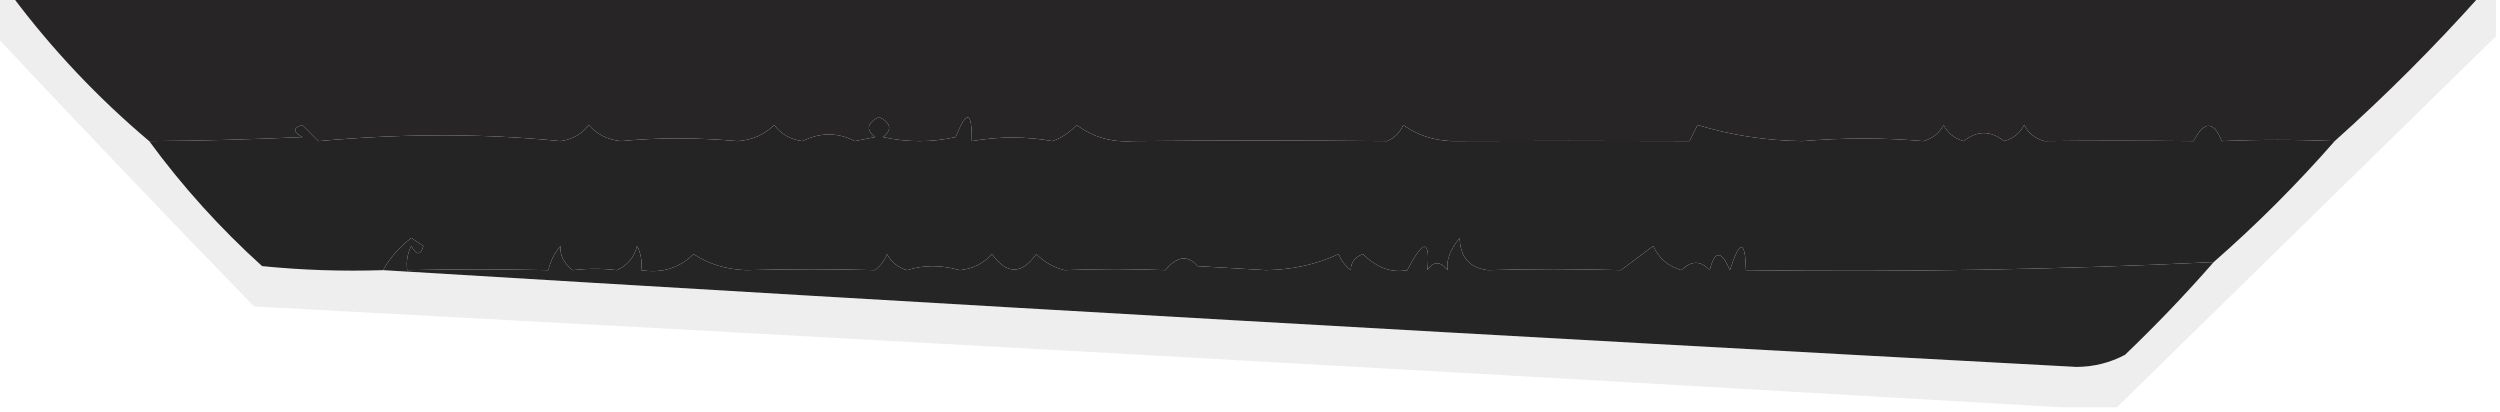
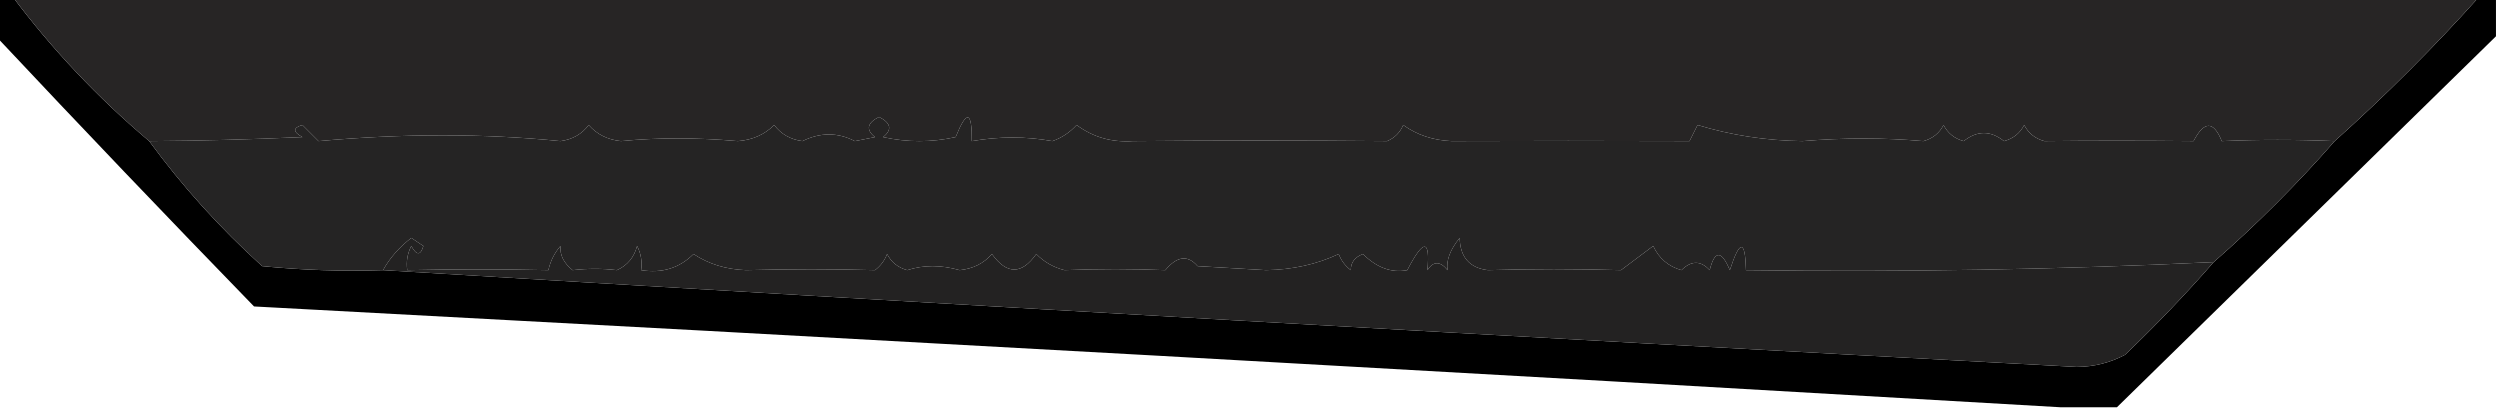
<svg xmlns="http://www.w3.org/2000/svg" version="1.1" width="310px" height="51px" style="shape-rendering:geometricPrecision; text-rendering:geometricPrecision; image-rendering:optimizeQuality; fill-rule:evenodd; clip-rule:evenodd">
  <g>
-     <path style="opacity:0.07" fill="#000000" d="M -0.5,-0.5 C 0.167,-0.5 0.833,-0.5 1.5,-0.5C 6.463,6.131 12.13,12.13 18.5,17.5C 22.618,23.12 27.285,28.287 32.5,33C 37.489,33.499 42.489,33.666 47.5,33.5C 117.332,37.737 187.332,41.737 257.5,45.5C 259.634,45.485 261.634,44.985 263.5,44C 267.37,40.298 271.037,36.464 274.5,32.5C 279.833,27.833 284.833,22.833 289.5,17.5C 295.86,11.806 301.86,5.806 307.5,-0.5C 308.167,-0.5 308.833,-0.5 309.5,-0.5C 309.5,1.167 309.5,2.833 309.5,4.5C 293.807,19.861 278.14,35.194 262.5,50.5C 260.167,50.5 257.833,50.5 255.5,50.5C 181.001,46.149 106.334,41.982 31.5,38C 20.711,26.897 10.044,15.73 -0.5,4.5C -0.5,2.833 -0.5,1.167 -0.5,-0.5 Z" />
+     <path style="opacity:1" fill="#000000" d="M -0.5,-0.5 C 0.167,-0.5 0.833,-0.5 1.5,-0.5C 6.463,6.131 12.13,12.13 18.5,17.5C 22.618,23.12 27.285,28.287 32.5,33C 37.489,33.499 42.489,33.666 47.5,33.5C 117.332,37.737 187.332,41.737 257.5,45.5C 259.634,45.485 261.634,44.985 263.5,44C 267.37,40.298 271.037,36.464 274.5,32.5C 279.833,27.833 284.833,22.833 289.5,17.5C 295.86,11.806 301.86,5.806 307.5,-0.5C 308.167,-0.5 308.833,-0.5 309.5,-0.5C 309.5,1.167 309.5,2.833 309.5,4.5C 293.807,19.861 278.14,35.194 262.5,50.5C 260.167,50.5 257.833,50.5 255.5,50.5C 181.001,46.149 106.334,41.982 31.5,38C 20.711,26.897 10.044,15.73 -0.5,4.5C -0.5,2.833 -0.5,1.167 -0.5,-0.5 Z" />
  </g>
  <g>
    <path style="opacity:1" fill="#272525" d="M 1.5,-0.5 C 103.5,-0.5 205.5,-0.5 307.5,-0.5C 301.86,5.806 295.86,11.806 289.5,17.5C 284.712,17.296 280.046,17.296 275.5,17.5C 274.483,14.972 273.316,14.972 272,17.5C 265.436,17.432 259.269,17.432 253.5,17.5C 252.353,17.182 251.519,16.516 251,15.5C 250.481,16.516 249.647,17.182 248.5,17.5C 246.833,16.167 245.167,16.167 243.5,17.5C 242.353,17.182 241.519,16.516 241,15.5C 240.481,16.516 239.647,17.182 238.5,17.5C 233.658,17.07 228.658,17.07 223.5,17.5C 218.982,17.435 214.649,16.769 210.5,15.5C 210.167,16.167 209.833,16.833 209.5,17.5C 199.301,17.462 189.468,17.462 180,17.5C 177.698,17.4 175.698,16.733 174,15.5C 173.612,16.428 172.945,17.095 172,17.5C 161.52,17.4 151.02,17.4 140.5,17.5C 137.869,17.679 135.535,17.013 133.5,15.5C 132.672,16.415 131.672,17.081 130.5,17.5C 127.238,16.904 123.904,16.904 120.5,17.5C 120.541,13.757 119.874,13.59 118.5,17C 115.5,17.667 112.5,17.667 109.5,17C 110.654,16.086 110.487,15.253 109,14.5C 107.513,15.253 107.346,16.086 108.5,17C 107.667,17.167 106.833,17.333 106,17.5C 103.887,16.398 101.72,16.398 99.5,17.5C 98.005,17.291 96.839,16.624 96,15.5C 94.82,16.684 93.32,17.351 91.5,17.5C 86.382,17.049 81.549,17.049 77,17.5C 75.342,17.325 74.009,16.658 73,15.5C 72.161,16.624 70.995,17.291 69.5,17.5C 60.023,16.543 50.023,16.543 39.5,17.5C 38.833,16.833 38.167,16.167 37.5,15.5C 36.304,15.846 36.304,16.346 37.5,17C 31.006,17.296 24.673,17.463 18.5,17.5C 12.13,12.13 6.463,6.131 1.5,-0.5 Z" />
  </g>
  <g>
    <path style="opacity:1" fill="#252424" d="M 289.5,17.5 C 284.833,22.833 279.833,27.833 274.5,32.5C 255.324,33.426 235.991,33.76 216.5,33.5C 216.404,29.689 215.738,29.689 214.5,33.5C 213.459,31.009 212.626,31.009 212,33.5C 210.887,32.289 209.72,32.289 208.5,33.5C 206.866,33.032 205.7,32.032 205,30.5C 203.671,31.494 202.338,32.494 201,33.5C 195.414,33.334 189.914,33.334 184.5,33.5C 182.222,33.219 181.055,31.885 181,29.5C 179.807,30.979 179.307,32.312 179.5,33.5C 178.575,32.359 177.741,32.359 177,33.5C 177.349,29.624 176.516,29.624 174.5,33.5C 172.565,33.873 170.732,33.207 169,31.5C 167.989,31.892 167.489,32.559 167.5,33.5C 166.808,32.975 166.308,32.308 166,31.5C 163.276,32.776 160.276,33.442 157,33.5C 154.167,33.333 151.333,33.167 148.5,33C 147.282,31.584 145.949,31.751 144.5,33.5C 140.405,33.329 136.239,33.329 132,33.5C 130.635,33.156 129.468,32.489 128.5,31.5C 126.684,34.064 124.851,34.064 123,31.5C 121.991,32.658 120.658,33.325 119,33.5C 116.683,32.838 114.516,32.838 112.5,33.5C 111.353,33.182 110.519,32.516 110,31.5C 109.692,32.308 109.192,32.975 108.5,33.5C 103.314,33.352 97.981,33.352 92.5,33.5C 90.036,33.41 87.87,32.743 86,31.5C 84.246,33.25 82.079,33.917 79.5,33.5C 79.65,32.448 79.483,31.448 79,30.5C 78.632,31.91 77.799,32.91 76.5,33.5C 74.724,33.282 72.891,33.282 71,33.5C 69.902,32.616 69.402,31.616 69.5,30.5C 68.749,31.376 68.249,32.376 68,33.5C 62.211,33.369 56.378,33.369 50.5,33.5C 50.35,32.448 50.517,31.448 51,30.5C 51.654,31.696 52.154,31.696 52.5,30.5C 52,30.167 51.5,29.833 51,29.5C 49.489,30.674 48.322,32.007 47.5,33.5C 42.489,33.666 37.489,33.499 32.5,33C 27.285,28.287 22.618,23.12 18.5,17.5C 24.673,17.463 31.006,17.296 37.5,17C 36.304,16.346 36.304,15.846 37.5,15.5C 38.167,16.167 38.833,16.833 39.5,17.5C 50.023,16.543 60.023,16.543 69.5,17.5C 70.995,17.291 72.161,16.624 73,15.5C 74.009,16.658 75.342,17.325 77,17.5C 81.549,17.049 86.382,17.049 91.5,17.5C 93.32,17.351 94.82,16.684 96,15.5C 96.839,16.624 98.005,17.291 99.5,17.5C 101.72,16.398 103.887,16.398 106,17.5C 106.833,17.333 107.667,17.167 108.5,17C 107.346,16.086 107.513,15.253 109,14.5C 110.487,15.253 110.654,16.086 109.5,17C 112.5,17.667 115.5,17.667 118.5,17C 119.874,13.59 120.541,13.757 120.5,17.5C 123.904,16.904 127.238,16.904 130.5,17.5C 131.672,17.081 132.672,16.415 133.5,15.5C 135.535,17.013 137.869,17.679 140.5,17.5C 151.02,17.4 161.52,17.4 172,17.5C 172.945,17.095 173.612,16.428 174,15.5C 175.698,16.733 177.698,17.4 180,17.5C 189.468,17.462 199.301,17.462 209.5,17.5C 209.833,16.833 210.167,16.167 210.5,15.5C 214.649,16.769 218.982,17.435 223.5,17.5C 228.658,17.07 233.658,17.07 238.5,17.5C 239.647,17.182 240.481,16.516 241,15.5C 241.519,16.516 242.353,17.182 243.5,17.5C 245.167,16.167 246.833,16.167 248.5,17.5C 249.647,17.182 250.481,16.516 251,15.5C 251.519,16.516 252.353,17.182 253.5,17.5C 259.269,17.432 265.436,17.432 272,17.5C 273.316,14.972 274.483,14.972 275.5,17.5C 280.046,17.296 284.712,17.296 289.5,17.5 Z" />
  </g>
  <g>
-     <path style="opacity:0.983" fill="#232222" d="M 274.5,32.5 C 271.037,36.464 267.37,40.298 263.5,44C 261.634,44.985 259.634,45.485 257.5,45.5C 187.332,41.737 117.332,37.737 47.5,33.5C 48.322,32.007 49.489,30.674 51,29.5C 51.5,29.833 52,30.167 52.5,30.5C 52.154,31.696 51.654,31.696 51,30.5C 50.517,31.448 50.35,32.448 50.5,33.5C 56.378,33.369 62.211,33.369 68,33.5C 68.249,32.376 68.749,31.376 69.5,30.5C 69.402,31.616 69.902,32.616 71,33.5C 72.891,33.282 74.724,33.282 76.5,33.5C 77.799,32.91 78.632,31.91 79,30.5C 79.483,31.448 79.65,32.448 79.5,33.5C 82.079,33.917 84.246,33.25 86,31.5C 87.87,32.743 90.036,33.41 92.5,33.5C 97.981,33.352 103.314,33.352 108.5,33.5C 109.192,32.975 109.692,32.308 110,31.5C 110.519,32.516 111.353,33.182 112.5,33.5C 114.516,32.838 116.683,32.838 119,33.5C 120.658,33.325 121.991,32.658 123,31.5C 124.851,34.064 126.684,34.064 128.5,31.5C 129.468,32.489 130.635,33.156 132,33.5C 136.239,33.329 140.405,33.329 144.5,33.5C 145.949,31.751 147.282,31.584 148.5,33C 151.333,33.167 154.167,33.333 157,33.5C 160.276,33.442 163.276,32.776 166,31.5C 166.308,32.308 166.808,32.975 167.5,33.5C 167.489,32.559 167.989,31.892 169,31.5C 170.732,33.207 172.565,33.873 174.5,33.5C 176.516,29.624 177.349,29.624 177,33.5C 177.741,32.359 178.575,32.359 179.5,33.5C 179.307,32.312 179.807,30.979 181,29.5C 181.055,31.885 182.222,33.219 184.5,33.5C 189.914,33.334 195.414,33.334 201,33.5C 202.338,32.494 203.671,31.494 205,30.5C 205.7,32.032 206.866,33.032 208.5,33.5C 209.72,32.289 210.887,32.289 212,33.5C 212.626,31.009 213.459,31.009 214.5,33.5C 215.738,29.689 216.404,29.689 216.5,33.5C 235.991,33.76 255.324,33.426 274.5,32.5 Z" />
+     <path style="opacity:1" fill="#232222" d="M 274.5,32.5 C 271.037,36.464 267.37,40.298 263.5,44C 261.634,44.985 259.634,45.485 257.5,45.5C 187.332,41.737 117.332,37.737 47.5,33.5C 48.322,32.007 49.489,30.674 51,29.5C 51.5,29.833 52,30.167 52.5,30.5C 52.154,31.696 51.654,31.696 51,30.5C 50.517,31.448 50.35,32.448 50.5,33.5C 56.378,33.369 62.211,33.369 68,33.5C 68.249,32.376 68.749,31.376 69.5,30.5C 69.402,31.616 69.902,32.616 71,33.5C 72.891,33.282 74.724,33.282 76.5,33.5C 77.799,32.91 78.632,31.91 79,30.5C 79.483,31.448 79.65,32.448 79.5,33.5C 82.079,33.917 84.246,33.25 86,31.5C 87.87,32.743 90.036,33.41 92.5,33.5C 97.981,33.352 103.314,33.352 108.5,33.5C 109.192,32.975 109.692,32.308 110,31.5C 110.519,32.516 111.353,33.182 112.5,33.5C 114.516,32.838 116.683,32.838 119,33.5C 120.658,33.325 121.991,32.658 123,31.5C 124.851,34.064 126.684,34.064 128.5,31.5C 129.468,32.489 130.635,33.156 132,33.5C 136.239,33.329 140.405,33.329 144.5,33.5C 145.949,31.751 147.282,31.584 148.5,33C 151.333,33.167 154.167,33.333 157,33.5C 160.276,33.442 163.276,32.776 166,31.5C 166.308,32.308 166.808,32.975 167.5,33.5C 167.489,32.559 167.989,31.892 169,31.5C 170.732,33.207 172.565,33.873 174.5,33.5C 176.516,29.624 177.349,29.624 177,33.5C 177.741,32.359 178.575,32.359 179.5,33.5C 179.307,32.312 179.807,30.979 181,29.5C 181.055,31.885 182.222,33.219 184.5,33.5C 189.914,33.334 195.414,33.334 201,33.5C 202.338,32.494 203.671,31.494 205,30.5C 205.7,32.032 206.866,33.032 208.5,33.5C 209.72,32.289 210.887,32.289 212,33.5C 212.626,31.009 213.459,31.009 214.5,33.5C 215.738,29.689 216.404,29.689 216.5,33.5C 235.991,33.76 255.324,33.426 274.5,32.5 Z" />
  </g>
</svg>
